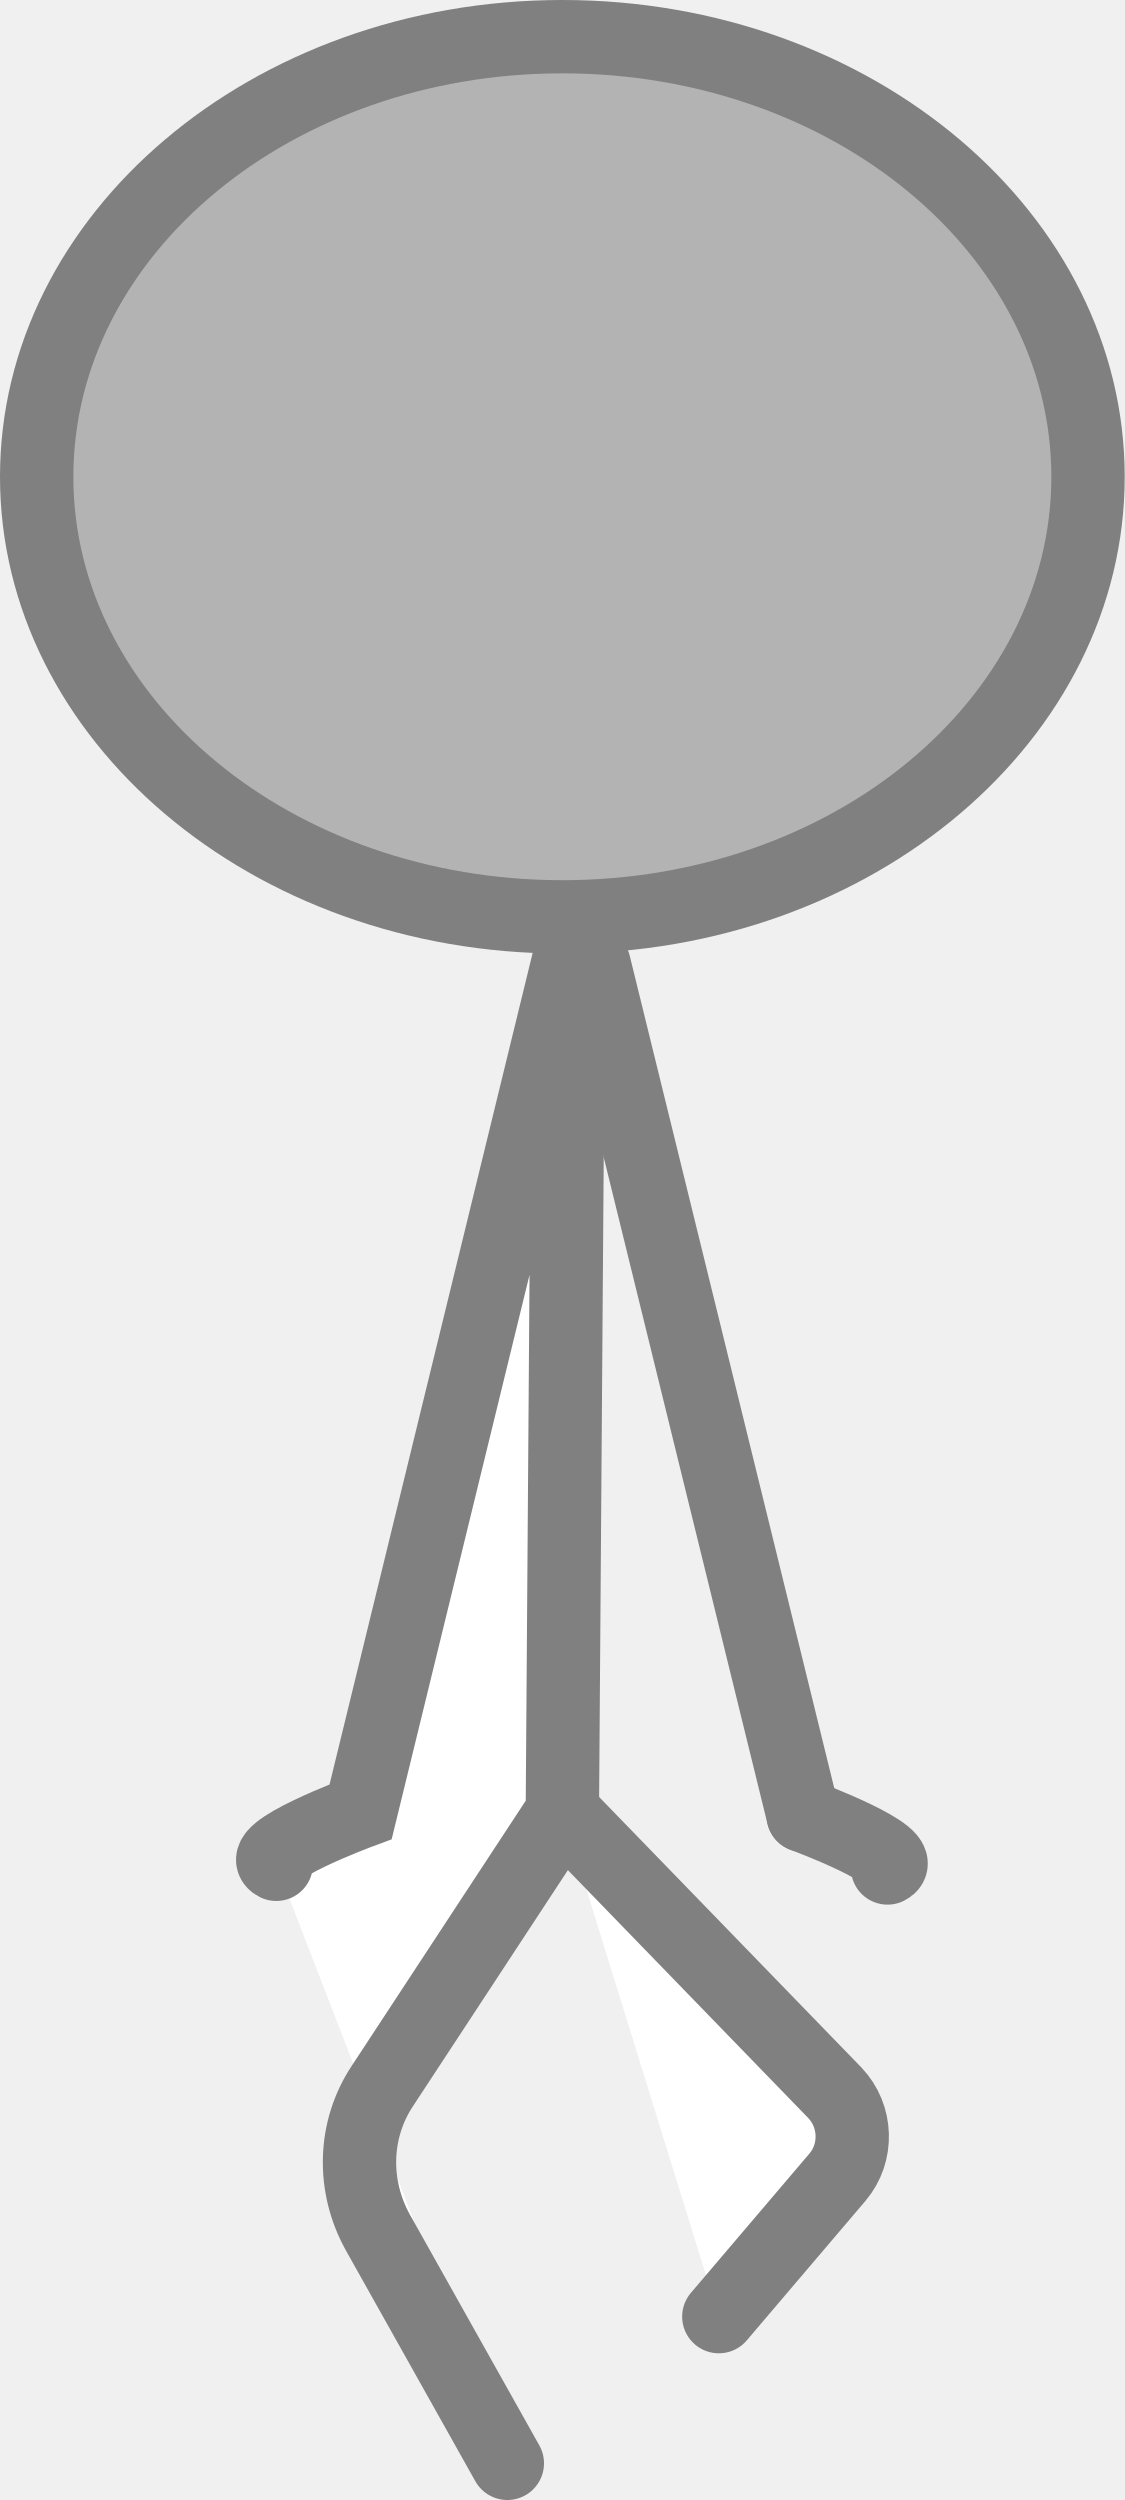
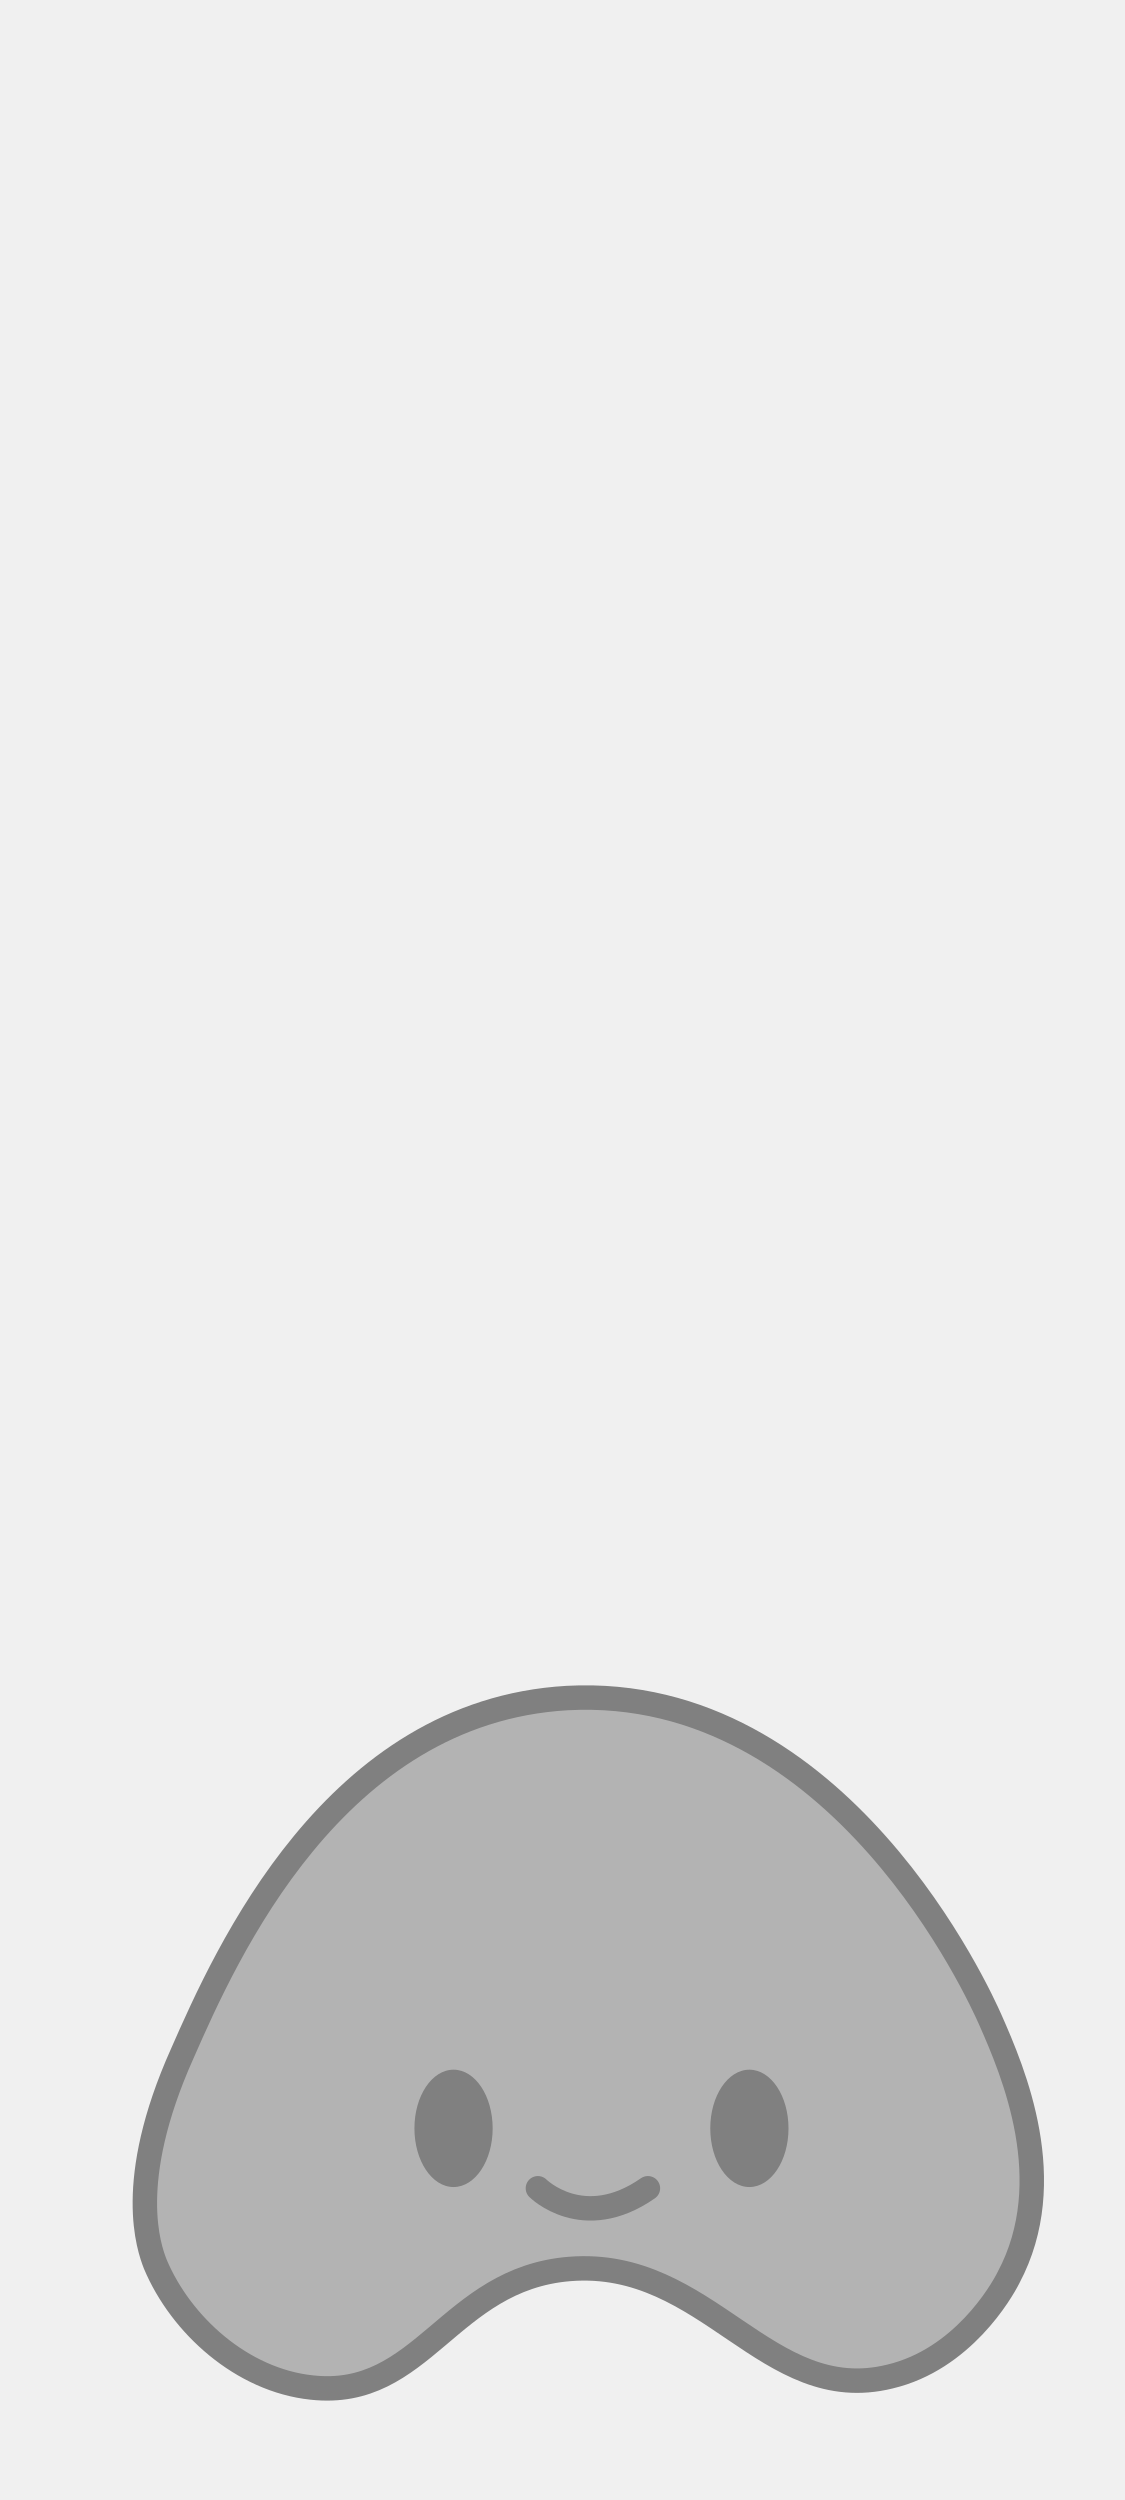
- <svg xmlns="http://www.w3.org/2000/svg" version="1.1" id="Layer_1" x="0px" y="0px" viewBox="0 0 92 204.5" style="enable-background:new 0 0 92 204.5;" xml:space="preserve">
+ <svg xmlns="http://www.w3.org/2000/svg" version="1.1" x="0px" y="0px" viewBox="0 0 92 204.5" style="enable-background:new 0 0 92 204.5;" xml:space="preserve">
  <style type="text/css">
- 	.st0{fill:#FFFFFF;stroke:#808080;stroke-width:6;stroke-linecap:round;stroke-miterlimit:10;}
- 	.st1{fill:none;stroke:#808080;stroke-width:6;stroke-linecap:round;stroke-miterlimit:10;}
- 	.st2{fill:#B3B3B3;}
- 	.st3{fill:#808080;}
+ 	.st0{display:none;}
+ 	.st1{display:inline;fill:#FFFFFF;stroke:#808080;stroke-width:6;stroke-linecap:round;stroke-miterlimit:10;}
+ 	.st2{display:inline;fill:none;stroke:#808080;stroke-width:6;stroke-linecap:round;stroke-miterlimit:10;}
+ 	.st3{display:inline;fill:#B3B3B3;}
+ 	.st4{display:inline;fill:#808080;}
+ 	.st5{fill:#B3B3B3;stroke:#808080;stroke-width:2;stroke-miterlimit:10;}
+ 	.st6{display:none;fill:#808080;}
+ 	.st7{fill:#808080;}
+ 	.st8{fill:none;stroke:#808080;stroke-width:2;stroke-linecap:round;stroke-miterlimit:10;}
</style>
-   <path class="st0" d="M41.5,201.5l-10.6-18.9c-2.1-3.8-2-8.4,0.4-12L46,148.2l0.5-69.6c0,0,0,0,0,0l-17,69.6c0,0-8.9,3.3-6.9,4.3" />
-   <path class="st0" d="M46,148.2l22.3,23c1.8,1.9,1.9,4.9,0.2,6.9l-9.7,11.4" />
-   <path class="st0" d="M65.7,148.5c0,0,8.9,3.3,6.9,4.3" />
-   <line class="st1" x1="48.6" y1="78.9" x2="65.7" y2="148.5" />
-   <ellipse class="st2" cx="46" cy="39" rx="42.5" ry="35.5" />
-   <path class="st3" d="M46,6c22.1,0,40,14.8,40,33S68.1,72,46,72S6,57.2,6,39S23.9,6,46,6 M46,0C20.6,0,0,17.5,0,39s20.6,39,46,39  s46-17.5,46-39S71.4,0,46,0L46,0z" />
+   <g id="Layer_1" class="st0">
+     <path class="st1" d="M41.5,201.5l-10.6-18.9c-2.1-3.8-2-8.4,0.4-12L46,148.2l0.5-69.6l0,0l-17,69.6c0,0-8.9,3.3-6.9,4.3" />
+     <path class="st1" d="M46,148.2l22.3,23c1.8,1.9,1.9,4.9,0.2,6.9l-9.7,11.4" />
+     <path class="st1" d="M65.7,148.5c0,0,8.9,3.3,6.9,4.3" />
+     <line class="st2" x1="48.6" y1="78.9" x2="65.7" y2="148.5" />
+     <ellipse class="st3" cx="46" cy="39" rx="42.5" ry="35.5" />
+     <path class="st4" d="M46,6c22.1,0,40,14.8,40,33S68.1,72,46,72S6,57.2,6,39S23.9,6,46,6 M46,0C20.6,0,0,17.5,0,39s20.6,39,46,39   s46-17.5,46-39S71.4,0,46,0L46,0z" />
+   </g>
+   <g id="Layer_2">
+     <path class="st5" d="M81,165.2c1.9,4.3,5.7,13.2,1.5,21.1c-0.6,1.2-3.8,6.7-9.7,8.1c-10.1,2.5-14.9-9.7-26.2-8.8   c-9.9,0.8-12,10.7-21.1,9.7c-5.7-0.6-10.7-5.1-12.8-10.1c-0.5-1.3-2.5-6.7,2.2-17.2c3.6-8.2,12.4-28,31.5-29.1   C68.7,137.7,80.2,163.4,81,165.2z" />
+     <circle class="st6" cx="37.5" cy="175.7" r="2.8" />
+     <circle class="st6" cx="59" cy="177.1" r="2.8" />
+     <ellipse class="st7" cx="37.1" cy="174.1" rx="3.2" ry="4.8" />
+     <path class="st8" d="M44,179c0,0,3.7,3.7,9,0" />
+     <ellipse class="st7" cx="61.3" cy="174.1" rx="3.2" ry="4.8" />
+   </g>
</svg>
